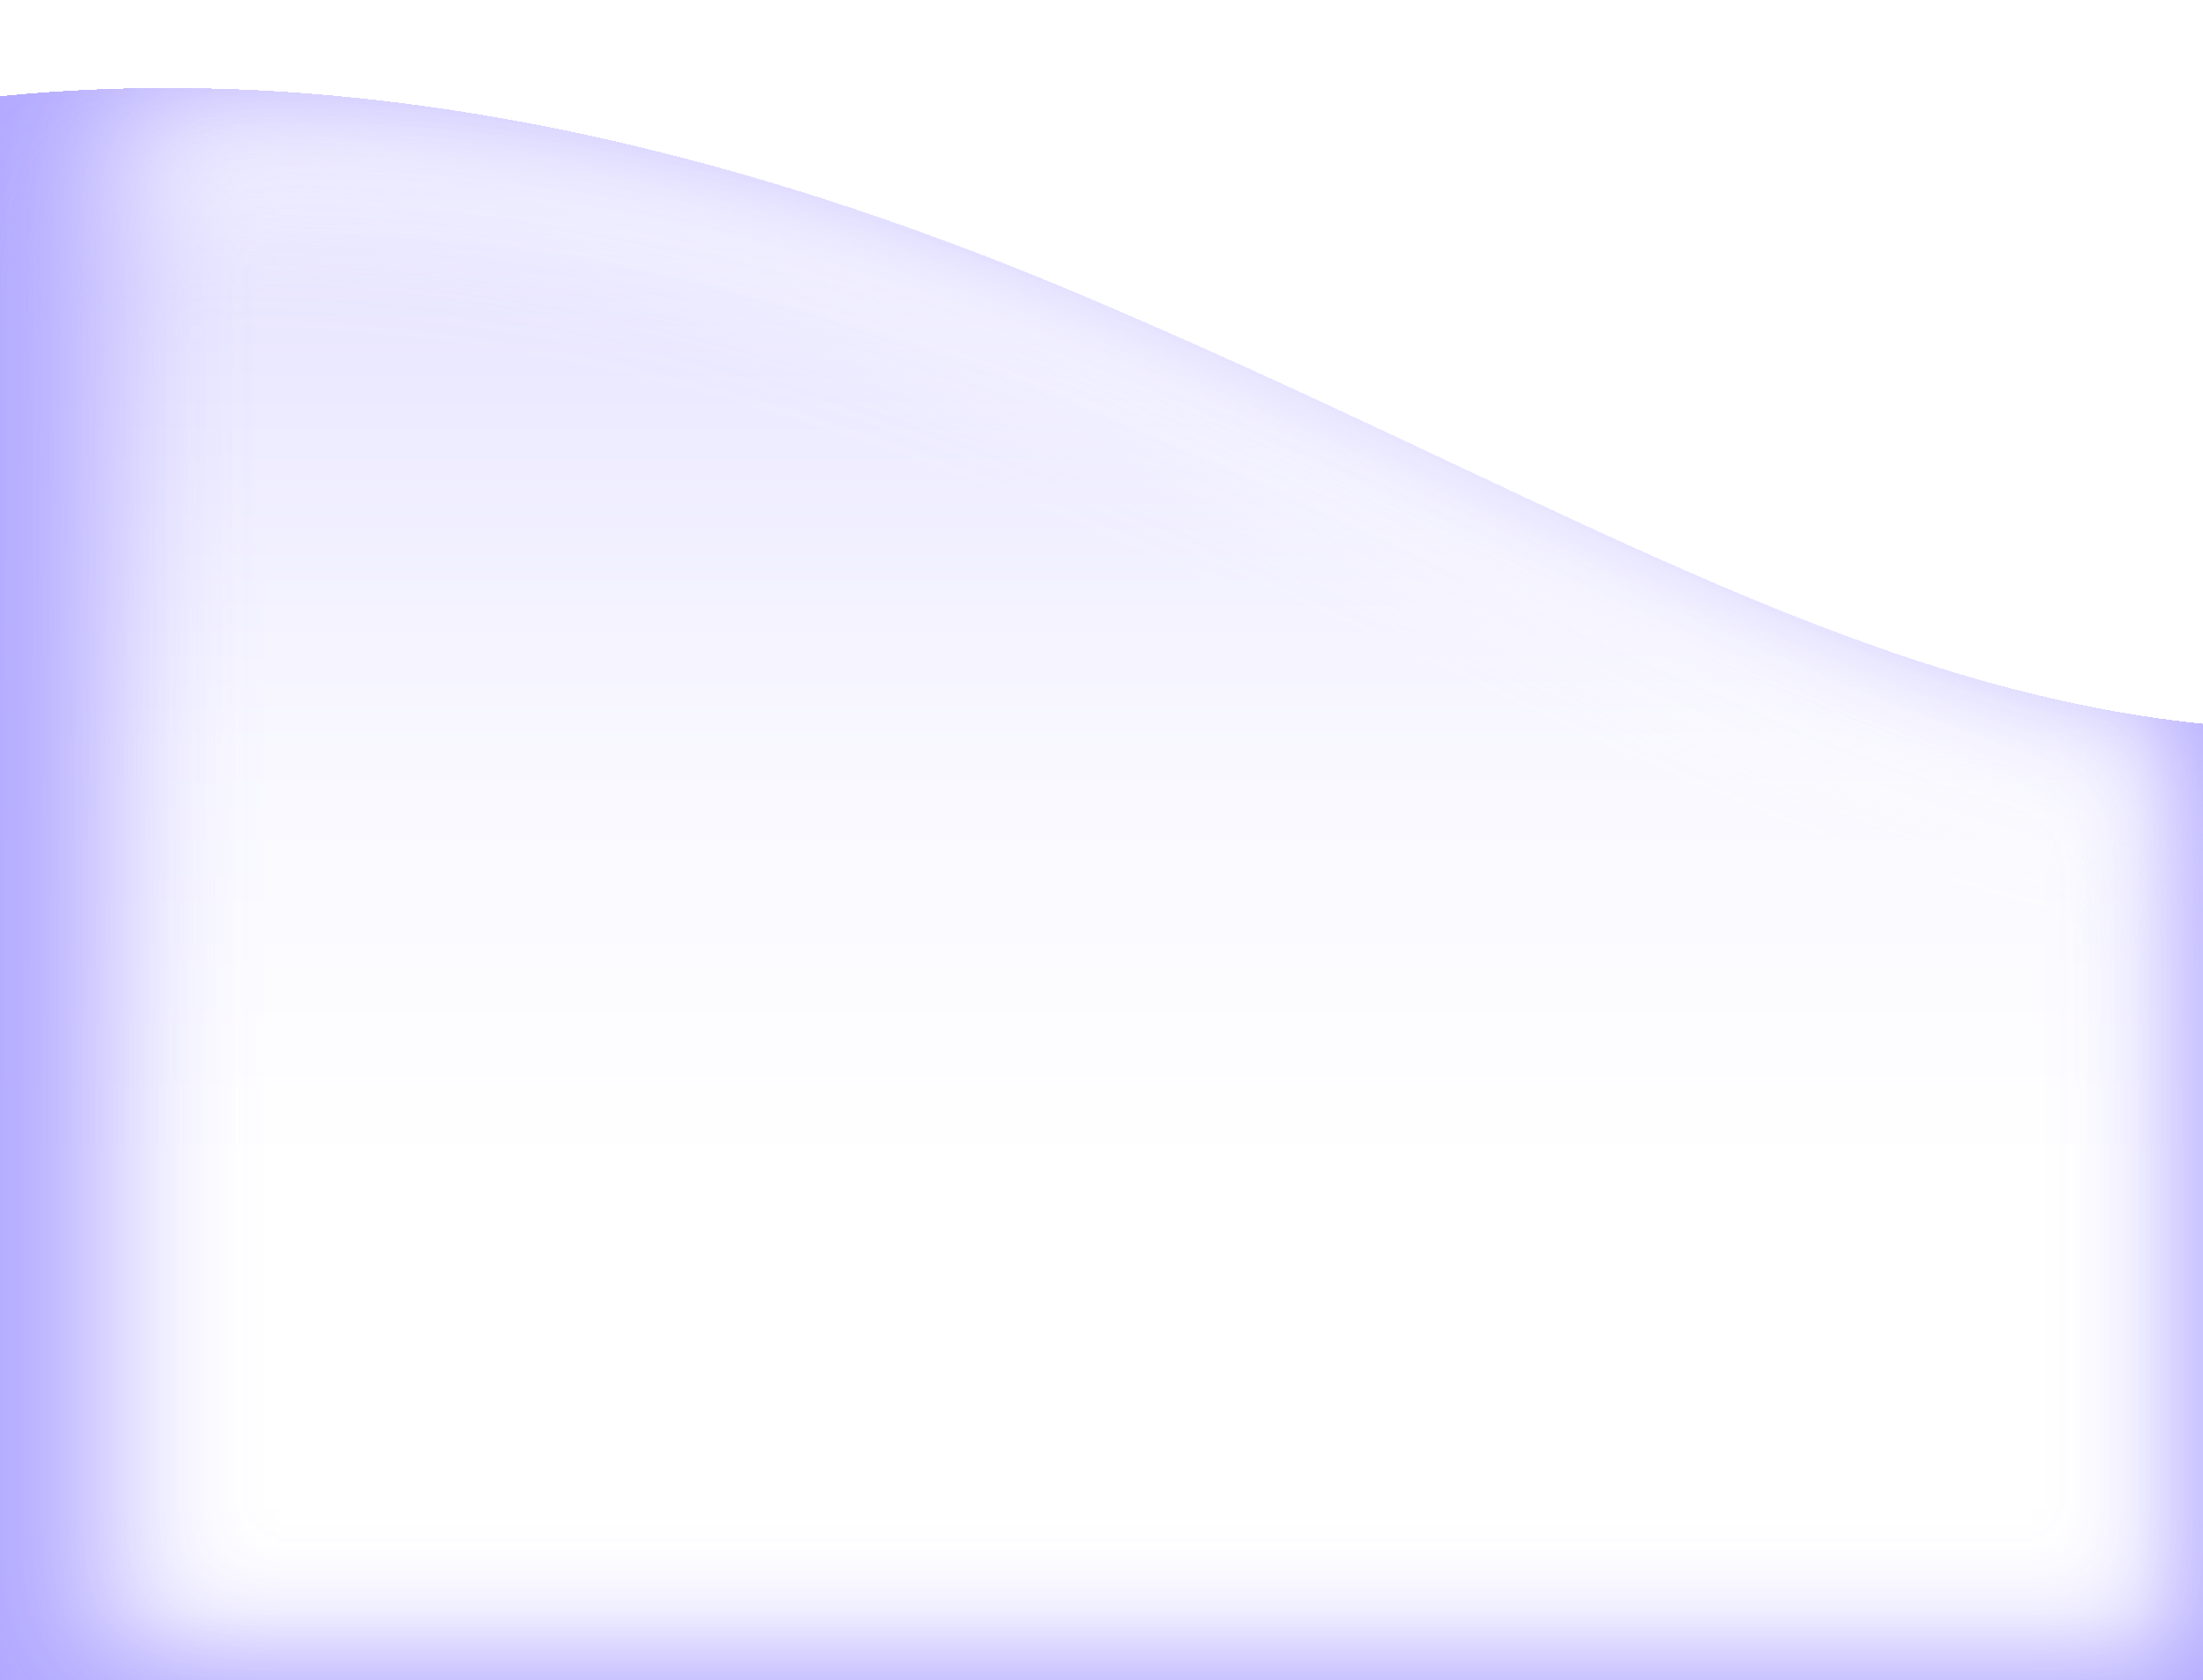
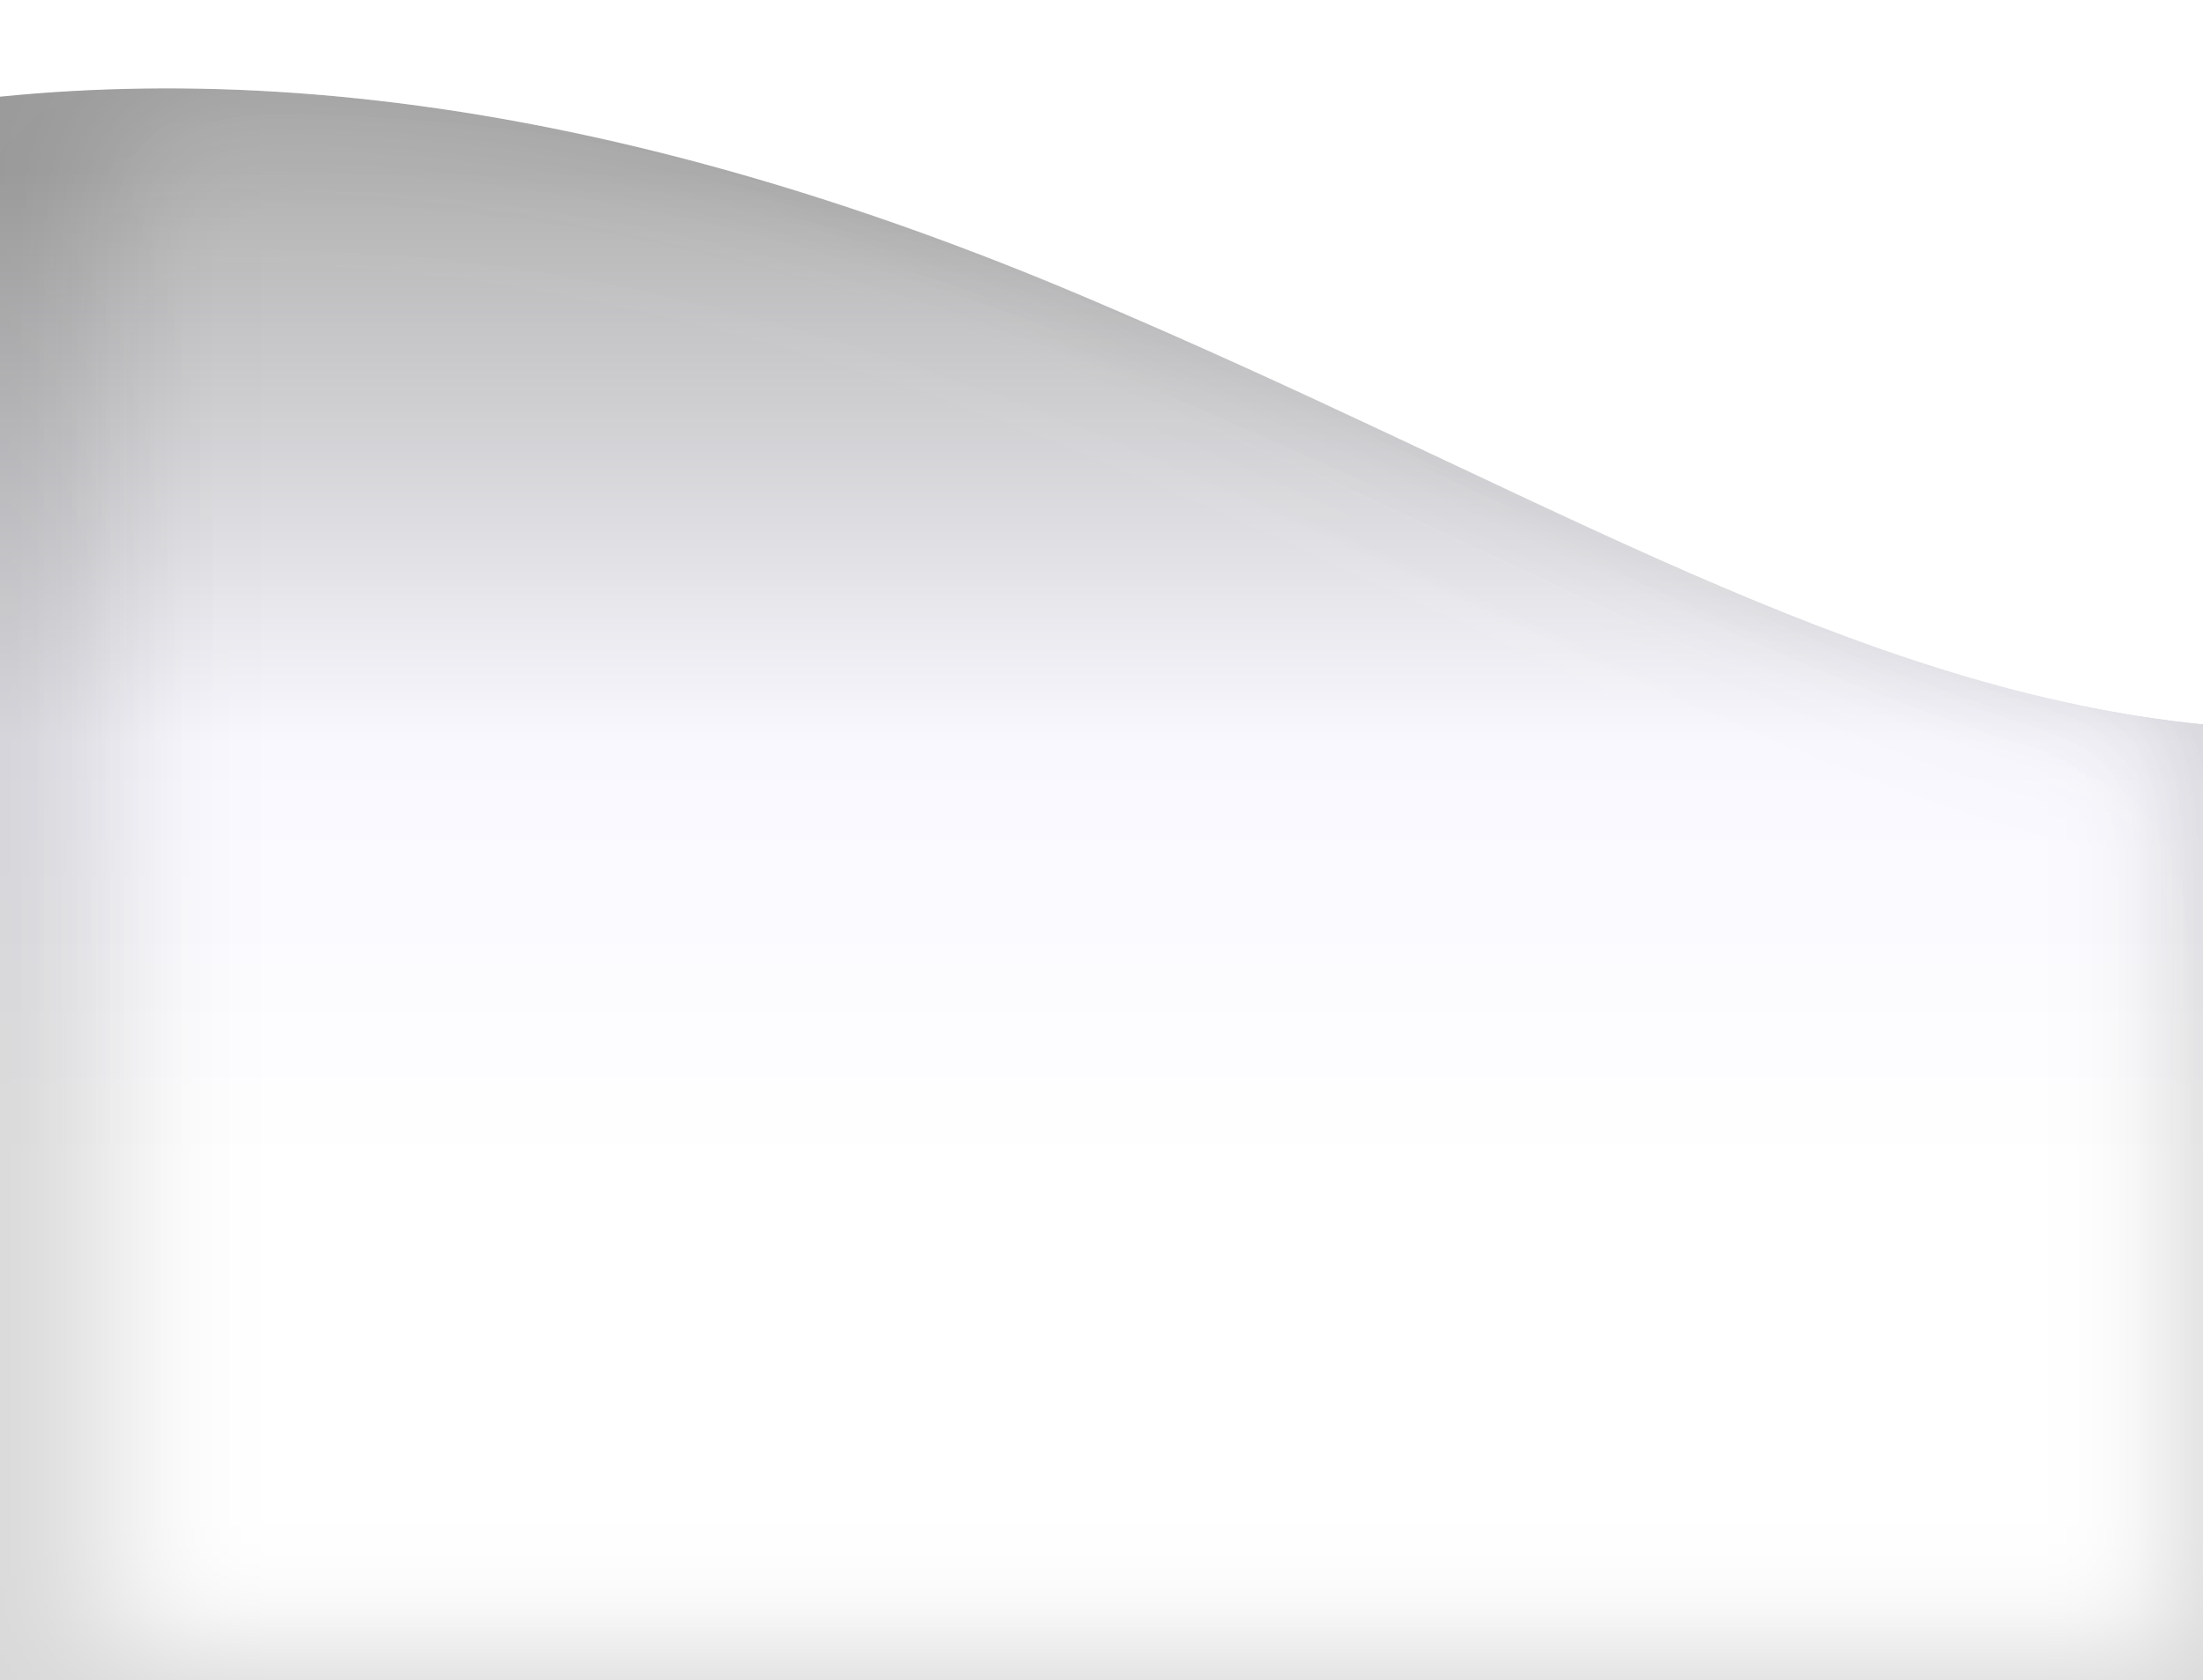
<svg xmlns="http://www.w3.org/2000/svg" width="375" height="286" viewBox="0 0 375 286" fill="none">
  <g filter="url(#filter0_ii_1581_3305)">
    <path d="M183.921 50.247C-7.446 -30.622 -104.233 49.079 -153 79.101L-144.422 520H883.497L919 172.405C891.551 56.557 789.169 -73.687 592.087 50.247C386.973 179.231 333.823 113.594 183.921 50.247Z" fill="url(#paint0_linear_1581_3305)" fill-opacity="0.3" />
  </g>
  <defs>
    <filter id="filter0_ii_1581_3305" x="-153" y="0" width="1090" height="537" filterUnits="userSpaceOnUse" color-interpolation-filters="sRGB">
      <feFlood flood-opacity="0" result="BackgroundImageFix" />
      <feBlend mode="normal" in="SourceGraphic" in2="BackgroundImageFix" result="shape" />
-       <feColorMatrix in="SourceAlpha" type="matrix" values="0 0 0 0 0 0 0 0 0 0 0 0 0 0 0 0 0 0 127 0" result="hardAlpha" />
-       <feOffset dx="9" dy="17" />
-       <feGaussianBlur stdDeviation="10.6" />
-       <feComposite in2="hardAlpha" operator="arithmetic" k2="-1" k3="1" />
-       <feColorMatrix type="matrix" values="0 0 0 0 1 0 0 0 0 1 0 0 0 0 1 0 0 0 1 0" />
-       <feBlend mode="normal" in2="shape" result="effect1_innerShadow_1581_3305" />
-       <feColorMatrix in="SourceAlpha" type="matrix" values="0 0 0 0 0 0 0 0 0 0 0 0 0 0 0 0 0 0 127 0" result="hardAlpha" />
-       <feOffset dx="18" dy="1" />
-       <feGaussianBlur stdDeviation="12.15" />
-       <feComposite in2="hardAlpha" operator="arithmetic" k2="-1" k3="1" />
-       <feColorMatrix type="matrix" values="0 0 0 0 0.659 0 0 0 0 0.62 0 0 0 0 1 0 0 0 0.9 0" />
-       <feBlend mode="normal" in2="effect1_innerShadow_1581_3305" result="effect2_innerShadow_1581_3305" />
+       <feColorMatrix in="SourceAlpha" type="matrix" values="0 0 0 0 0                 0 0 0 0 0                 0 0 0 0 0                 0 0 0 1 0" result="alpha" />
+       <feOffset in="alpha" dx="9" dy="17" result="off1" />
+       <feGaussianBlur in="off1" stdDeviation="13" result="blur1" />
+       <feComposite in="blur1" in2="alpha" operator="arithmetic" k2="-1" k3="1" result="is1" />
+       <feFlood flood-color="#FFFFFF" flood-opacity="0.12" result="c1" />
+       <feComposite in="c1" in2="is1" operator="in" result="shadow1" />
+       <feBlend mode="normal" in="shadow1" in2="shape" result="s1" />
+       <feOffset in="alpha" dx="18" dy="1" result="off2" />
+       <feGaussianBlur in="off2" stdDeviation="12.15" result="blur2" />
+       <feComposite in="blur2" in2="alpha" operator="arithmetic" k2="-1" k3="1" result="is2" />
+       <feFlood flood-color="currentColor" flood-opacity="0.5" result="c2" />
+       <feComposite in="c2" in2="is2" operator="in" result="shadow2" />
+       <feBlend mode="normal" in="shadow2" in2="s1" result="effect2" />
    </filter>
    <linearGradient id="paint0_linear_1581_3305" x1="383" y1="29.192" x2="383" y2="195" gradientUnits="userSpaceOnUse">
-       <stop stop-color="#A89EFF" />
+       <stop stop-color="currentColor" />
      <stop offset="0.587" stop-color="#EBE9FF" />
      <stop offset="1" stop-color="white" />
    </linearGradient>
  </defs>
</svg>
